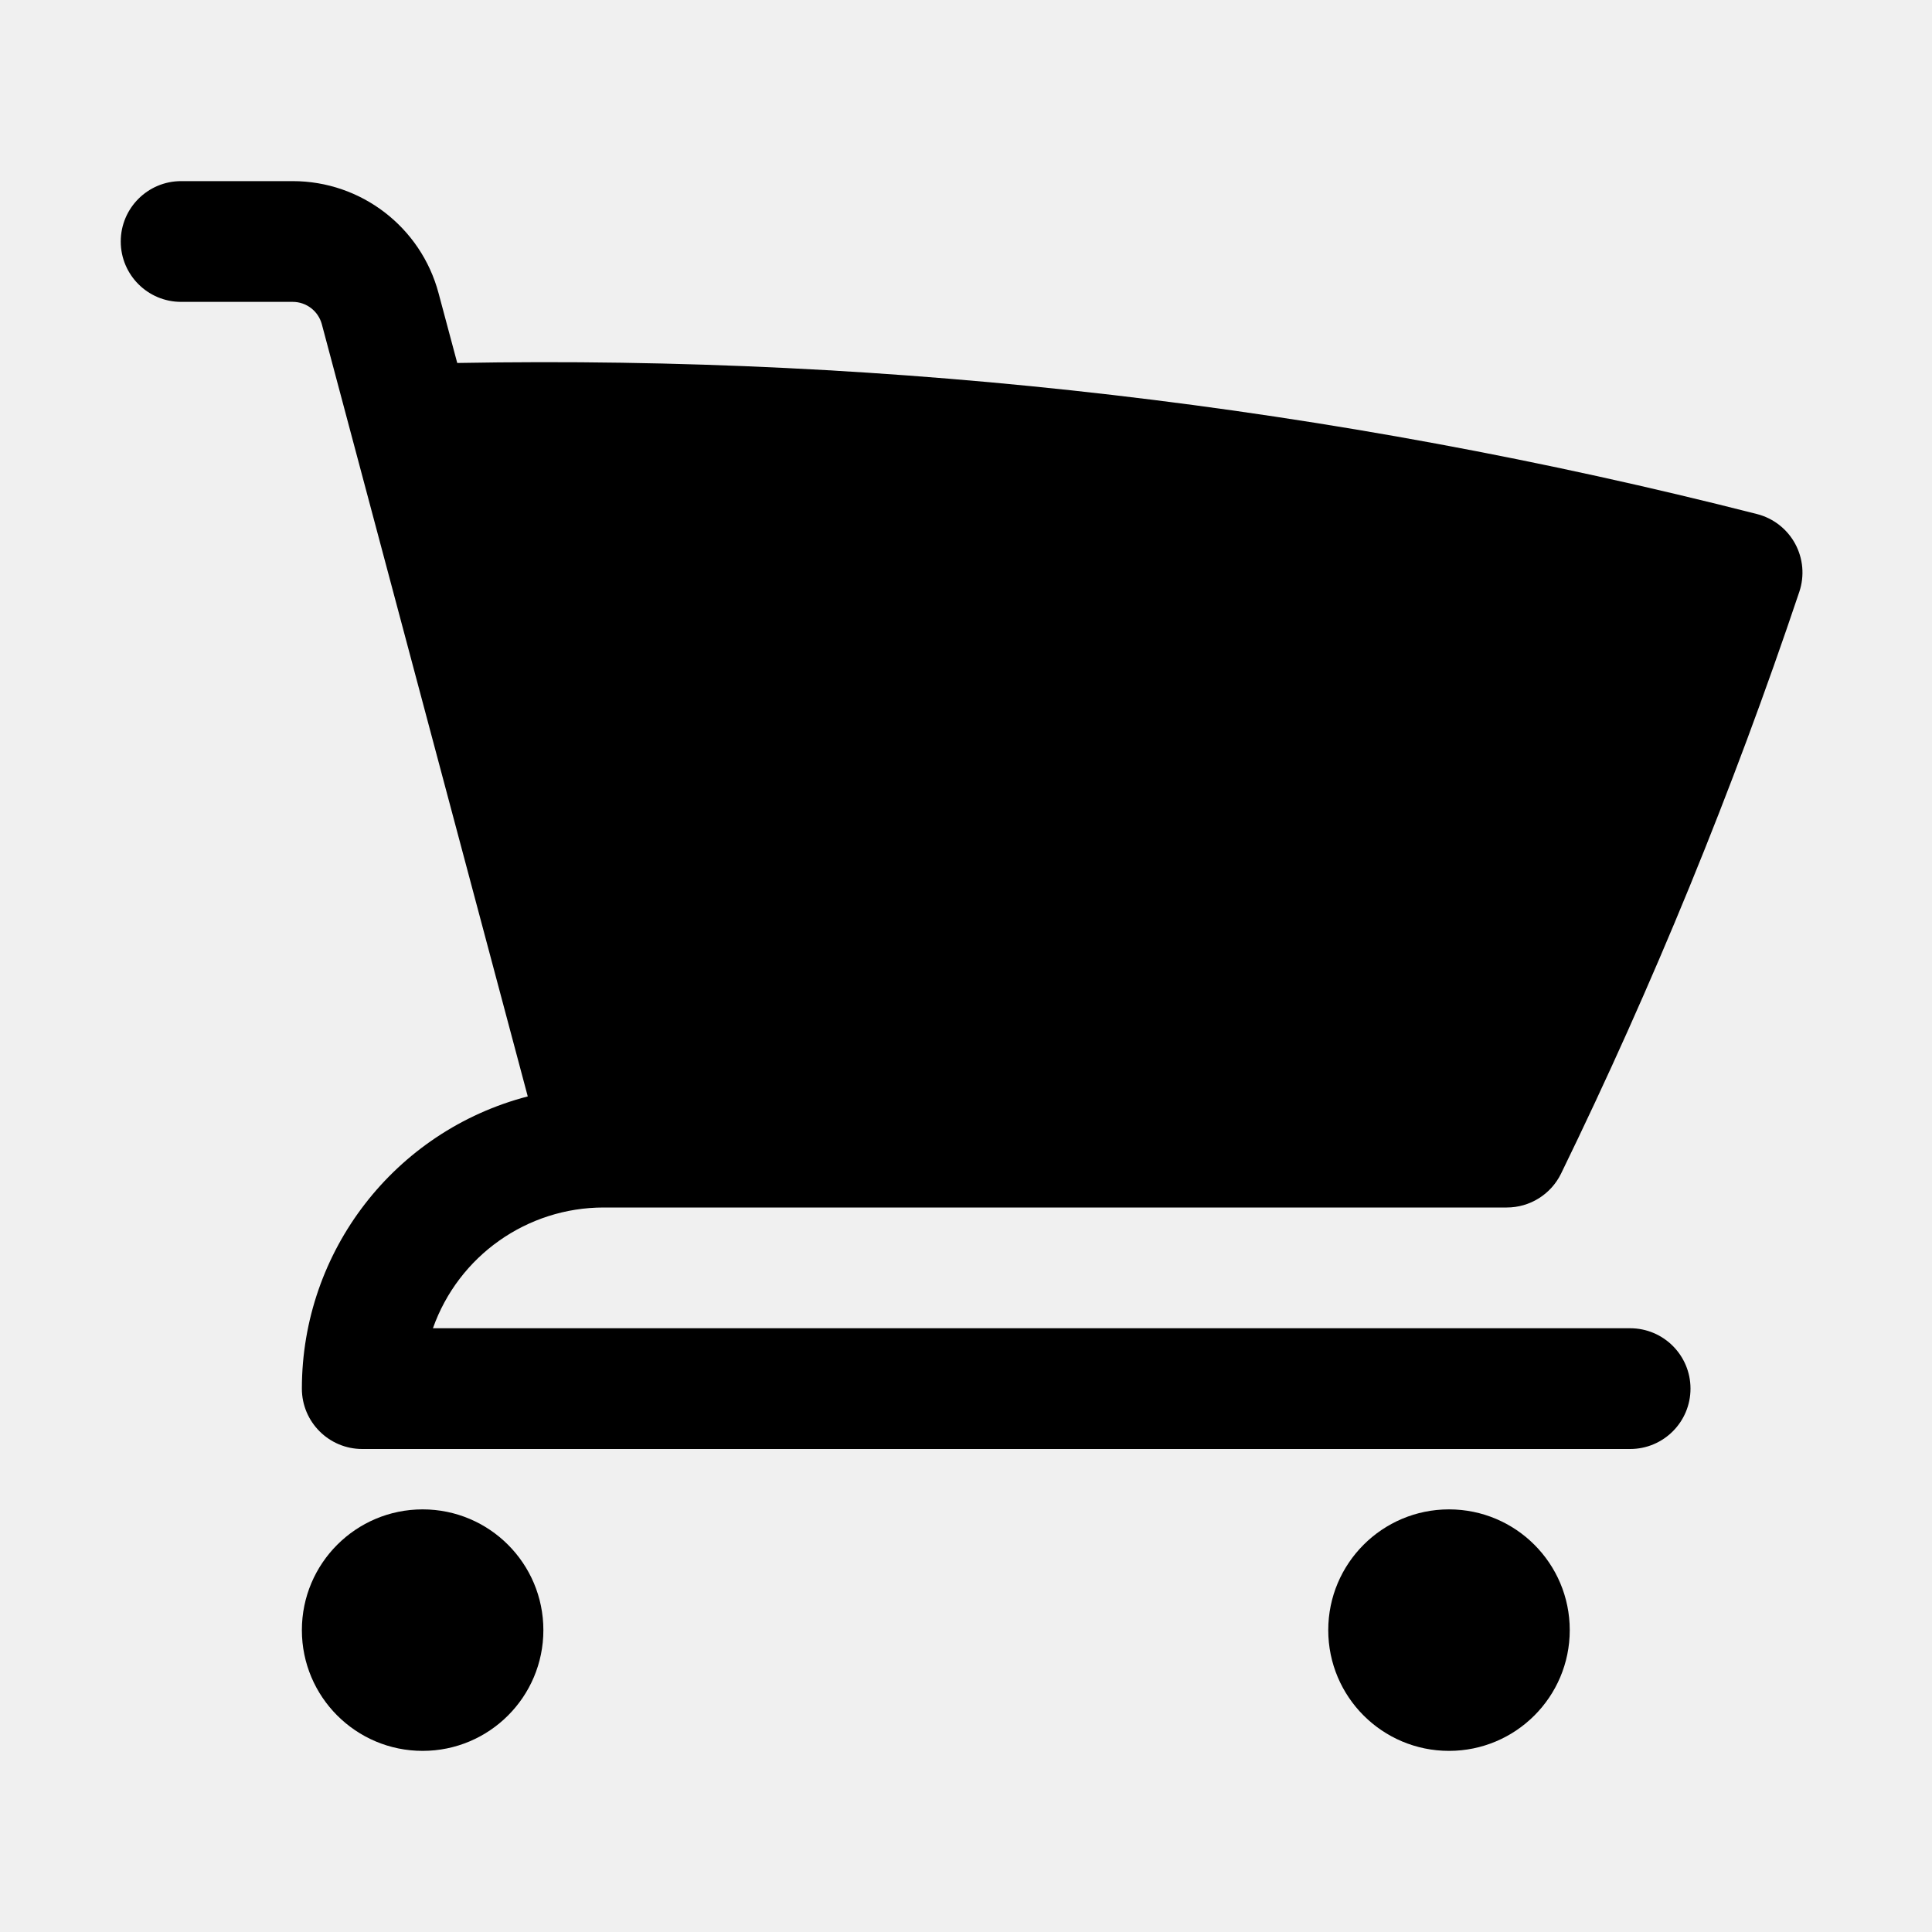
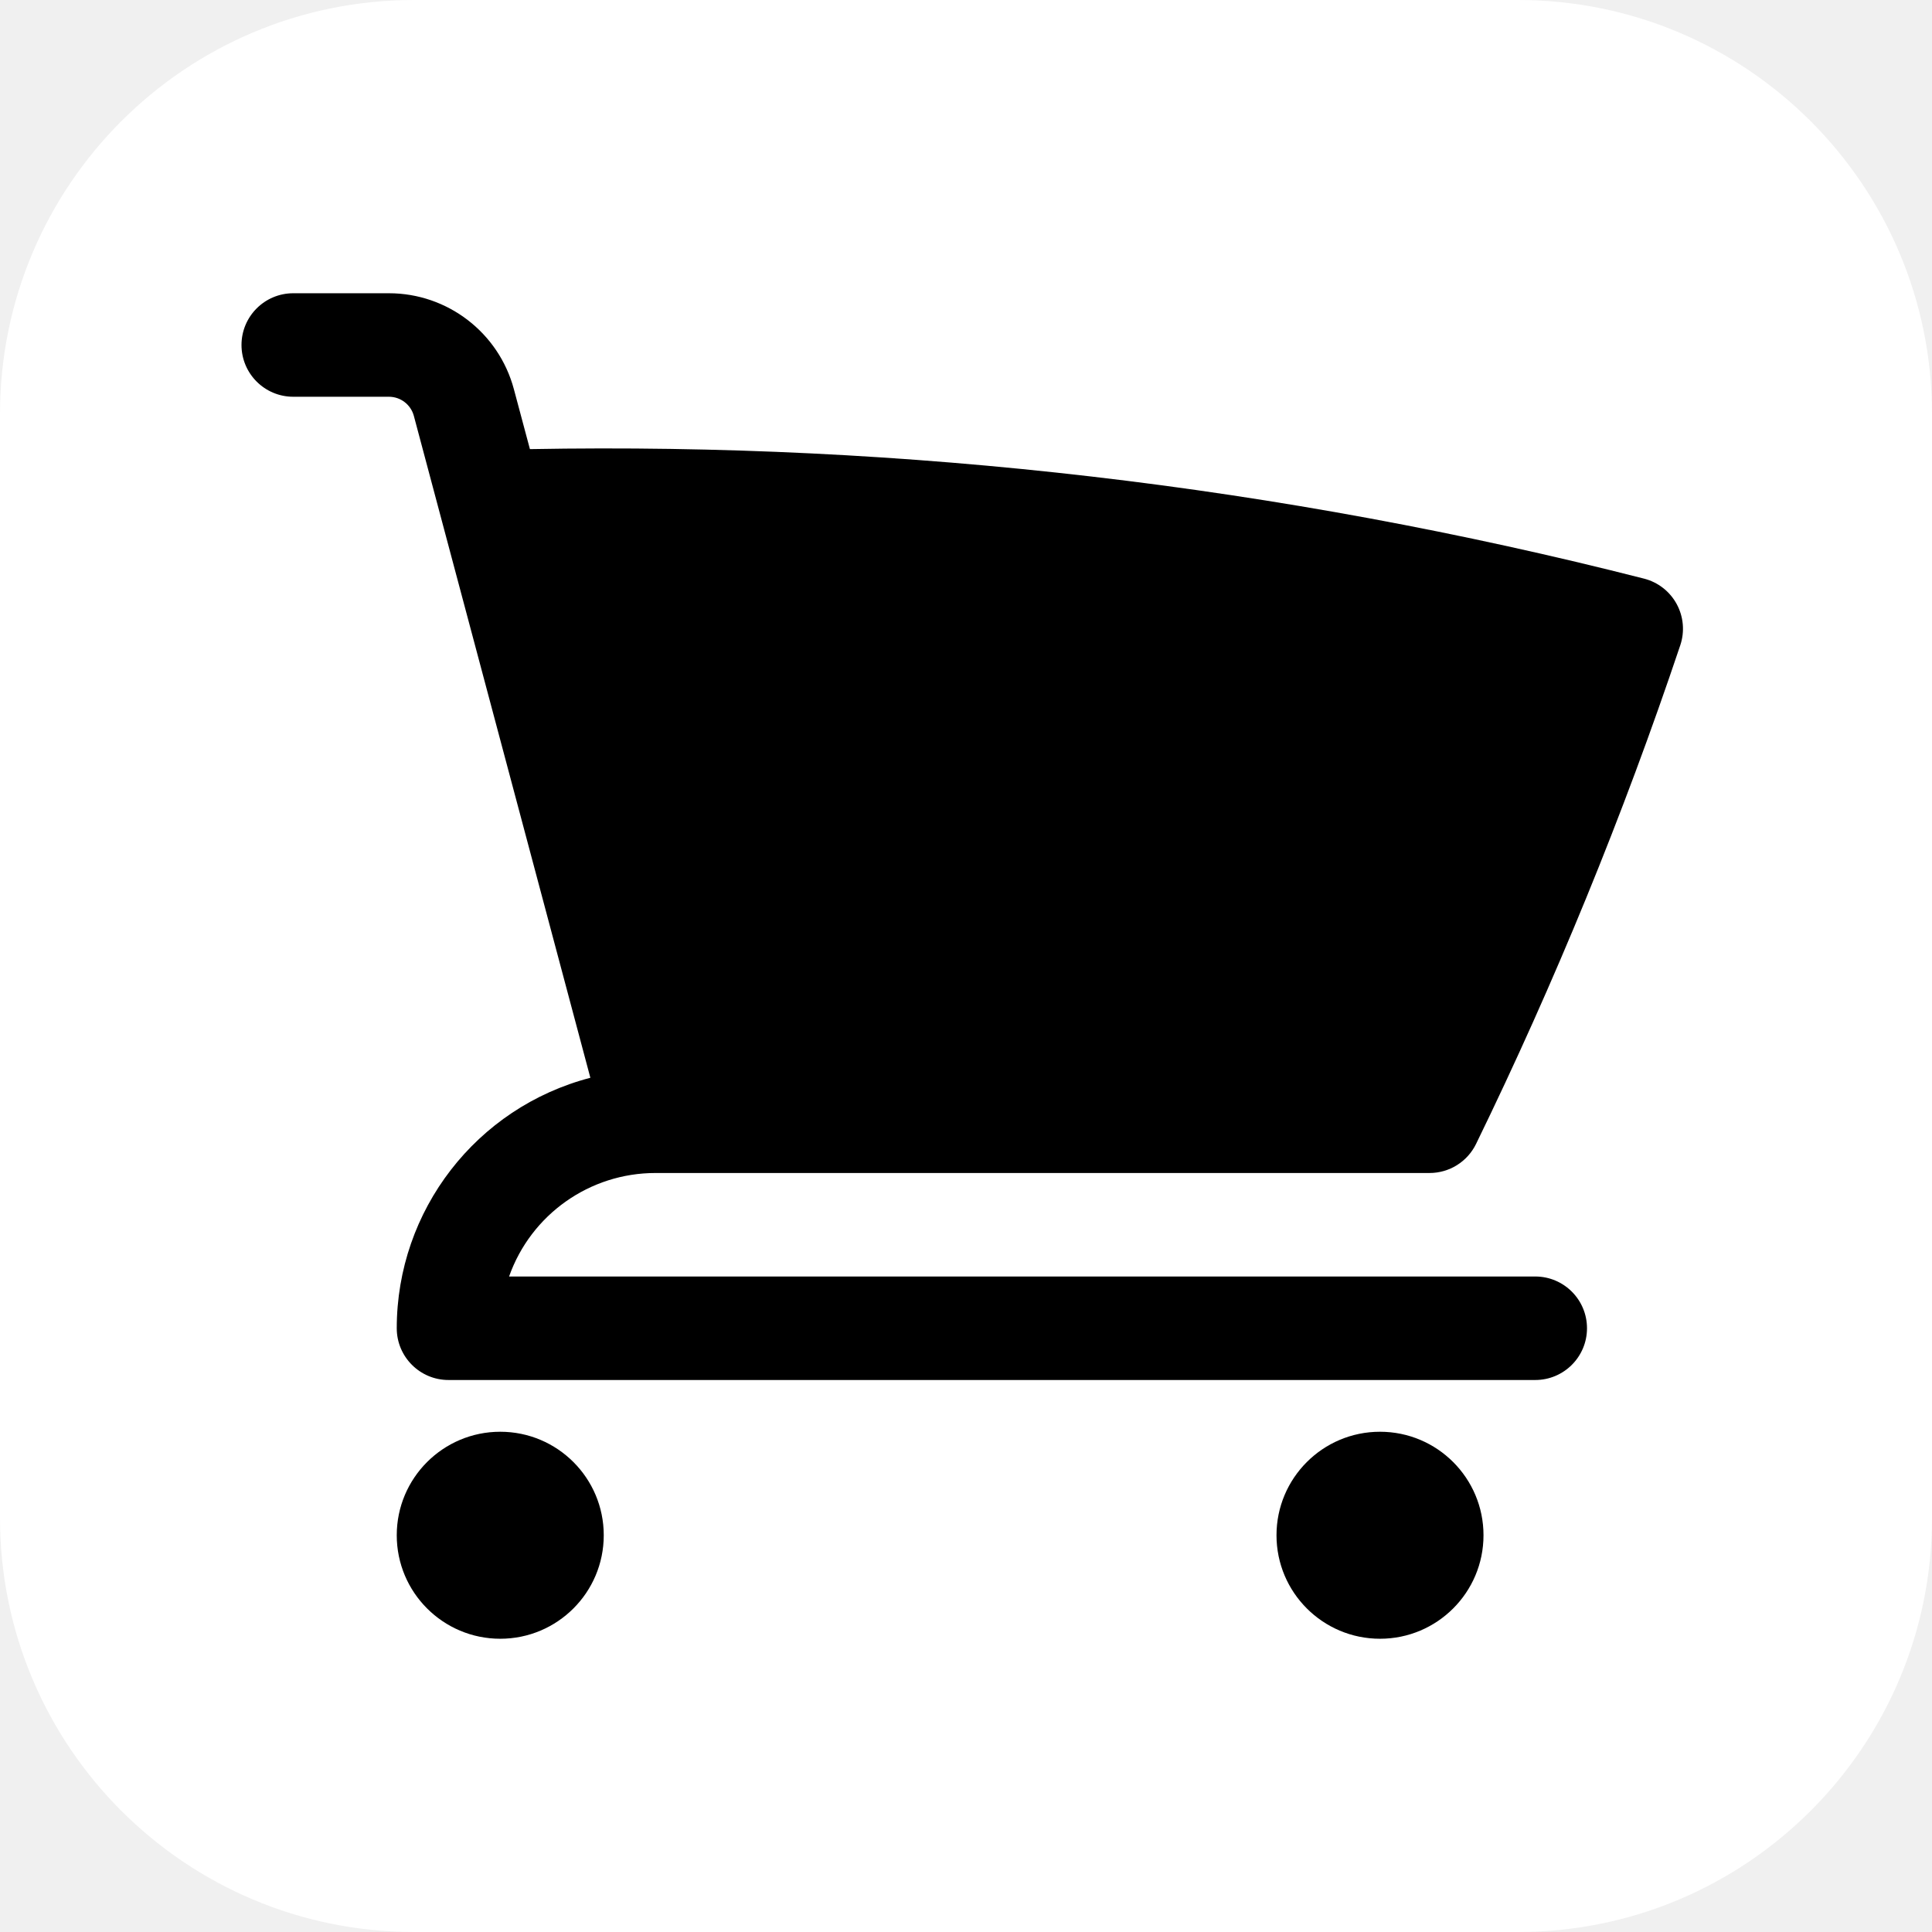
- <svg xmlns="http://www.w3.org/2000/svg" viewBox="0 0 24 24" fill="currentColor" aria-hidden="true" class="h-6 w-6 text-black">
-   <path d="M2.25 2.25a.75.75 0 000 1.5h1.386c.17 0 .318.114.362.278l2.558 9.592a3.752 3.752 0 00-2.806 3.63c0 .414.336.75.75.75h15.75a.75.75 0 000-1.5H5.378A2.25 2.25 0 017.5 15h11.218a.75.75 0 00.674-.421 60.358 60.358 0 002.96-7.228.75.75 0 00-.525-.965A60.864 60.864 0 005.68 4.509l-.232-.867A1.875 1.875 0 003.636 2.25H2.25zM3.75 20.25a1.5 1.5 0 113 0 1.5 1.5 0 01-3 0zM16.5 20.25a1.5 1.5 0 113 0 1.5 1.5 0 01-3 0z" />
+ <svg xmlns="http://www.w3.org/2000/svg" viewBox="0 0 28 28" fill="currentColor" aria-hidden="true" class="h-6 w-6 text-black">
+   <rect x="0" y="0" width="28" height="28" fill="white" rx="6" />
+   <path d="M4.25 4.25a.75.75 0 000 1.5h1.386c.17 0 .318.114.362.278l2.558 9.592a3.752 3.752 0 00-2.806 3.63c0 .414.336.75.75.75h15.75a.75.75 0 000-1.5H7.378A2.25 2.25 0 019.5 17h11.218a.75.75 0 00.674-.421 60.358 60.358 0 002.96-7.228.75.75 0 00-.525-.965A60.864 60.864 0 007.68 6.509l-.232-.867A1.875 1.875 0 005.636 4.25H4.25zM5.75 22.25a1.5 1.5 0 113 0 1.5 1.5 0 01-3 0zM18.5 22.25a1.5 1.5 0 113 0 1.5 1.5 0 01-3 0z" />
</svg>
